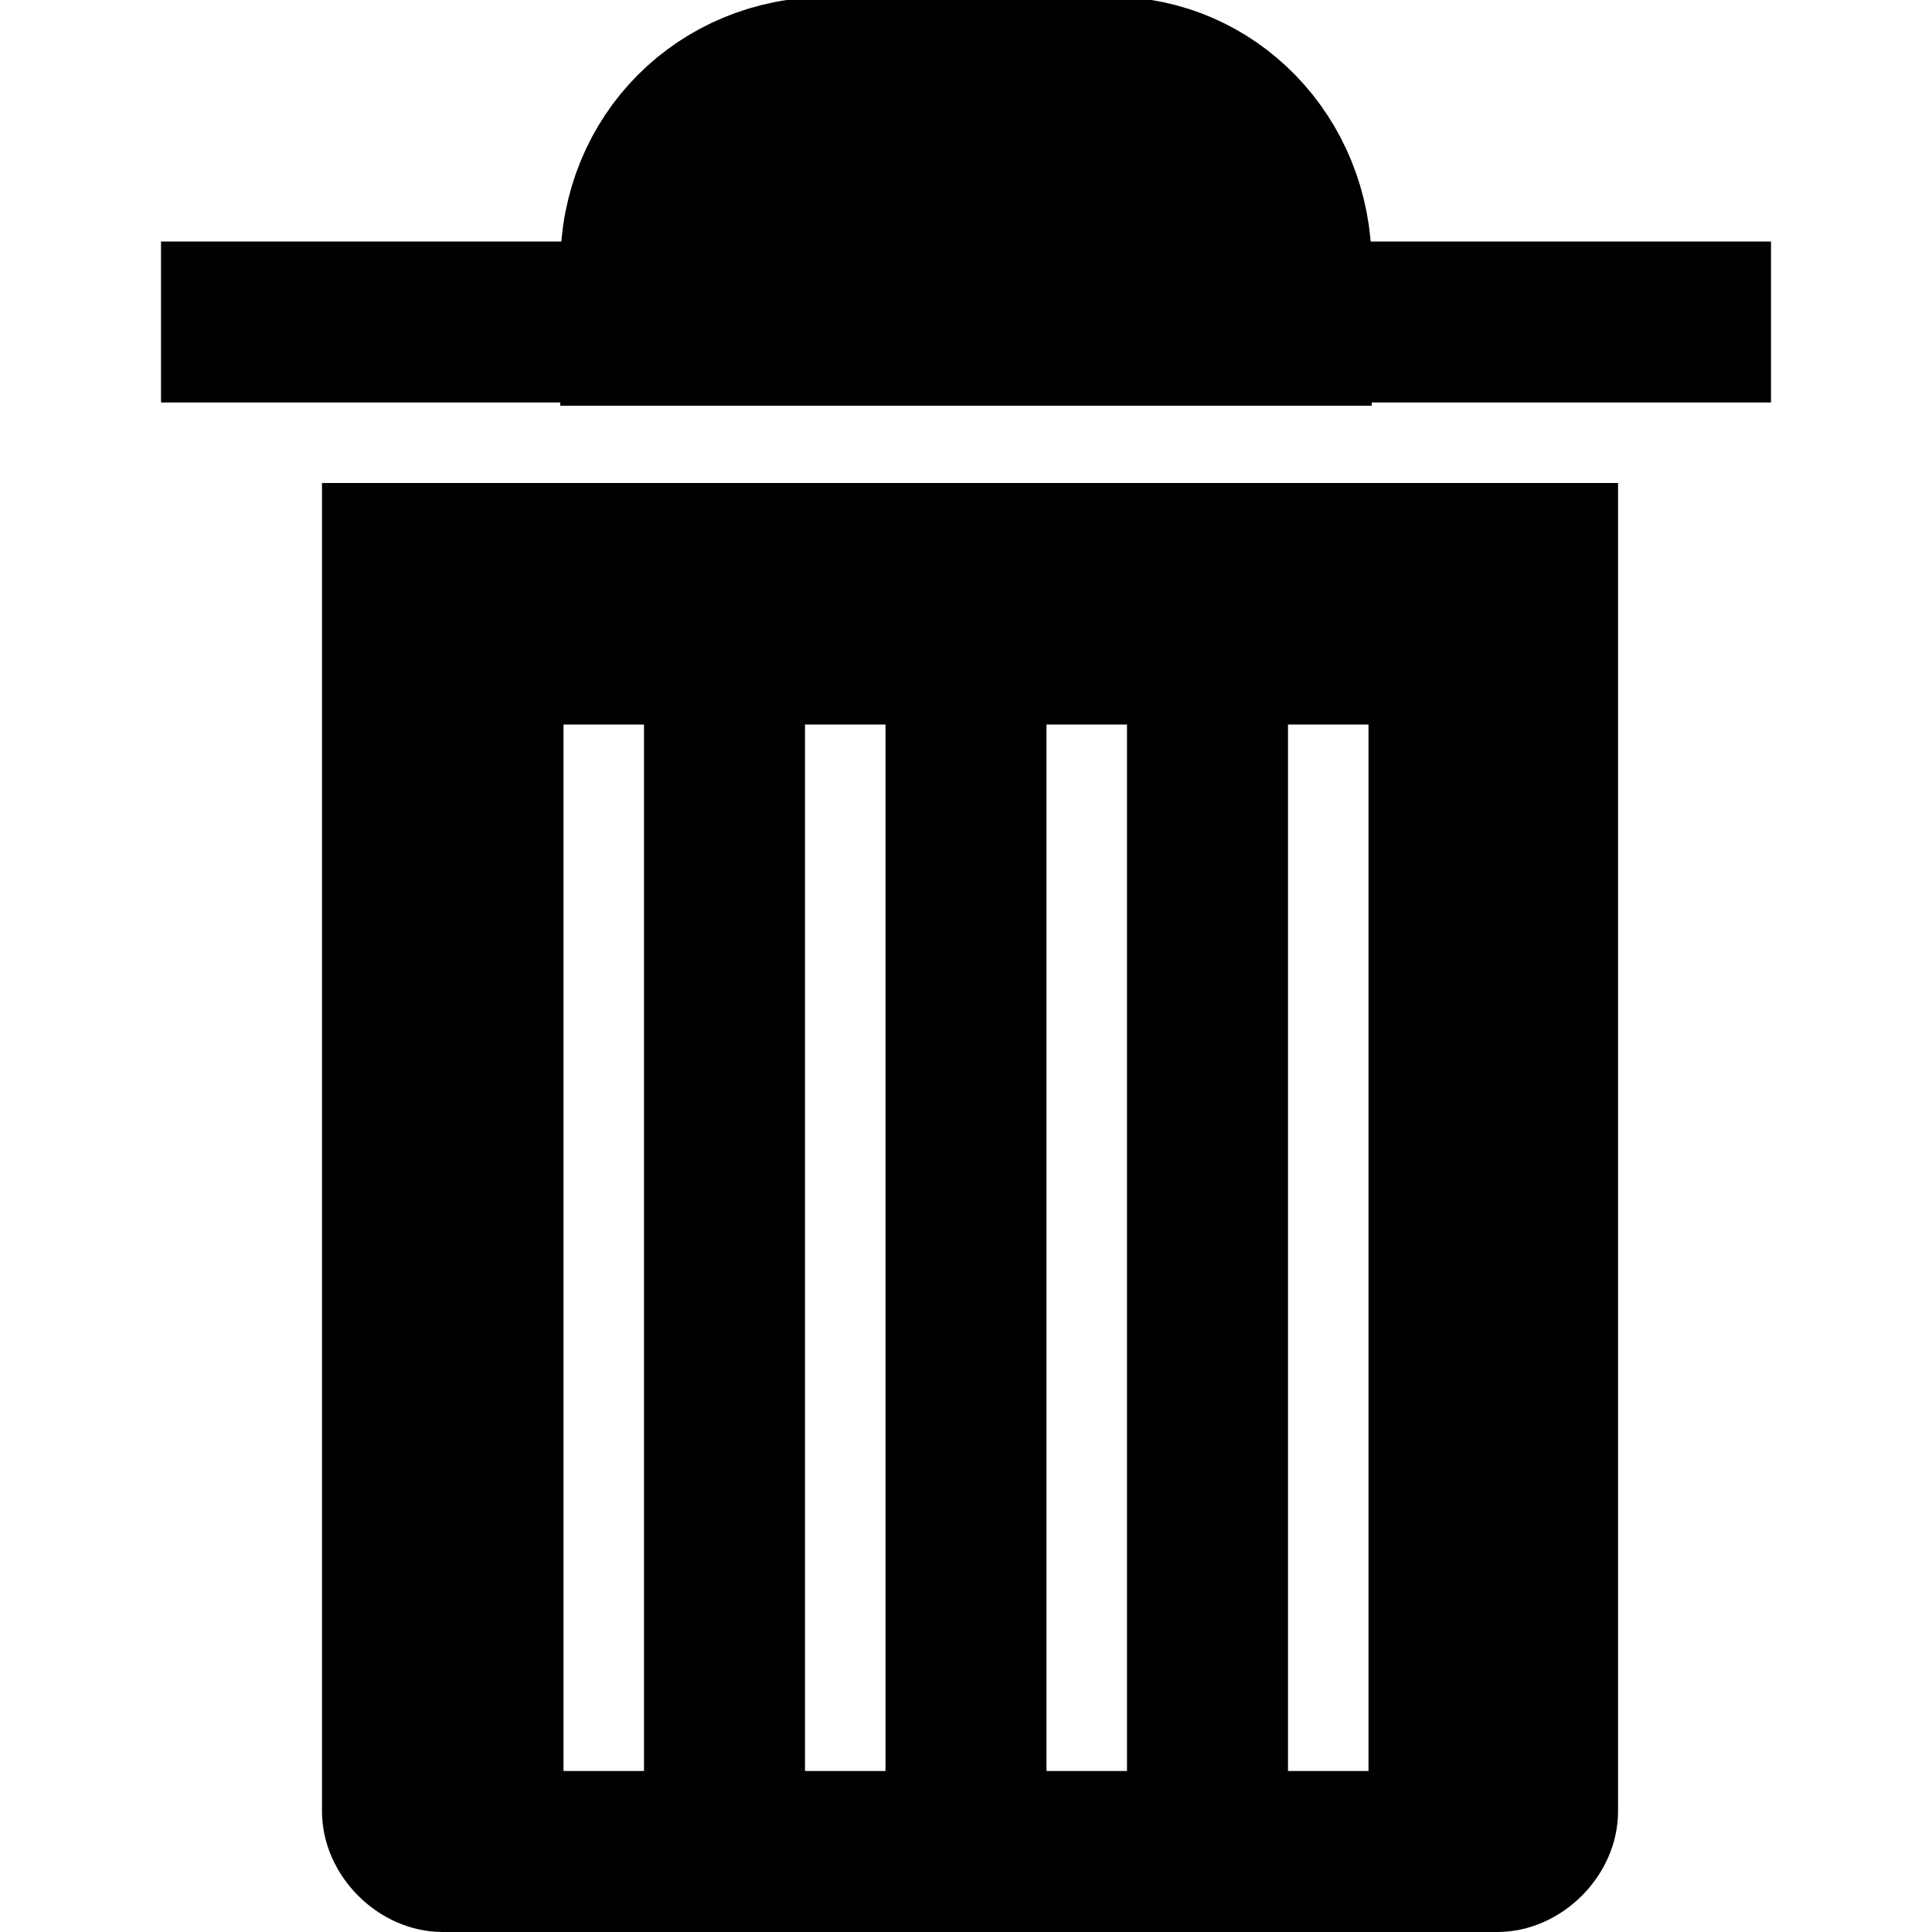
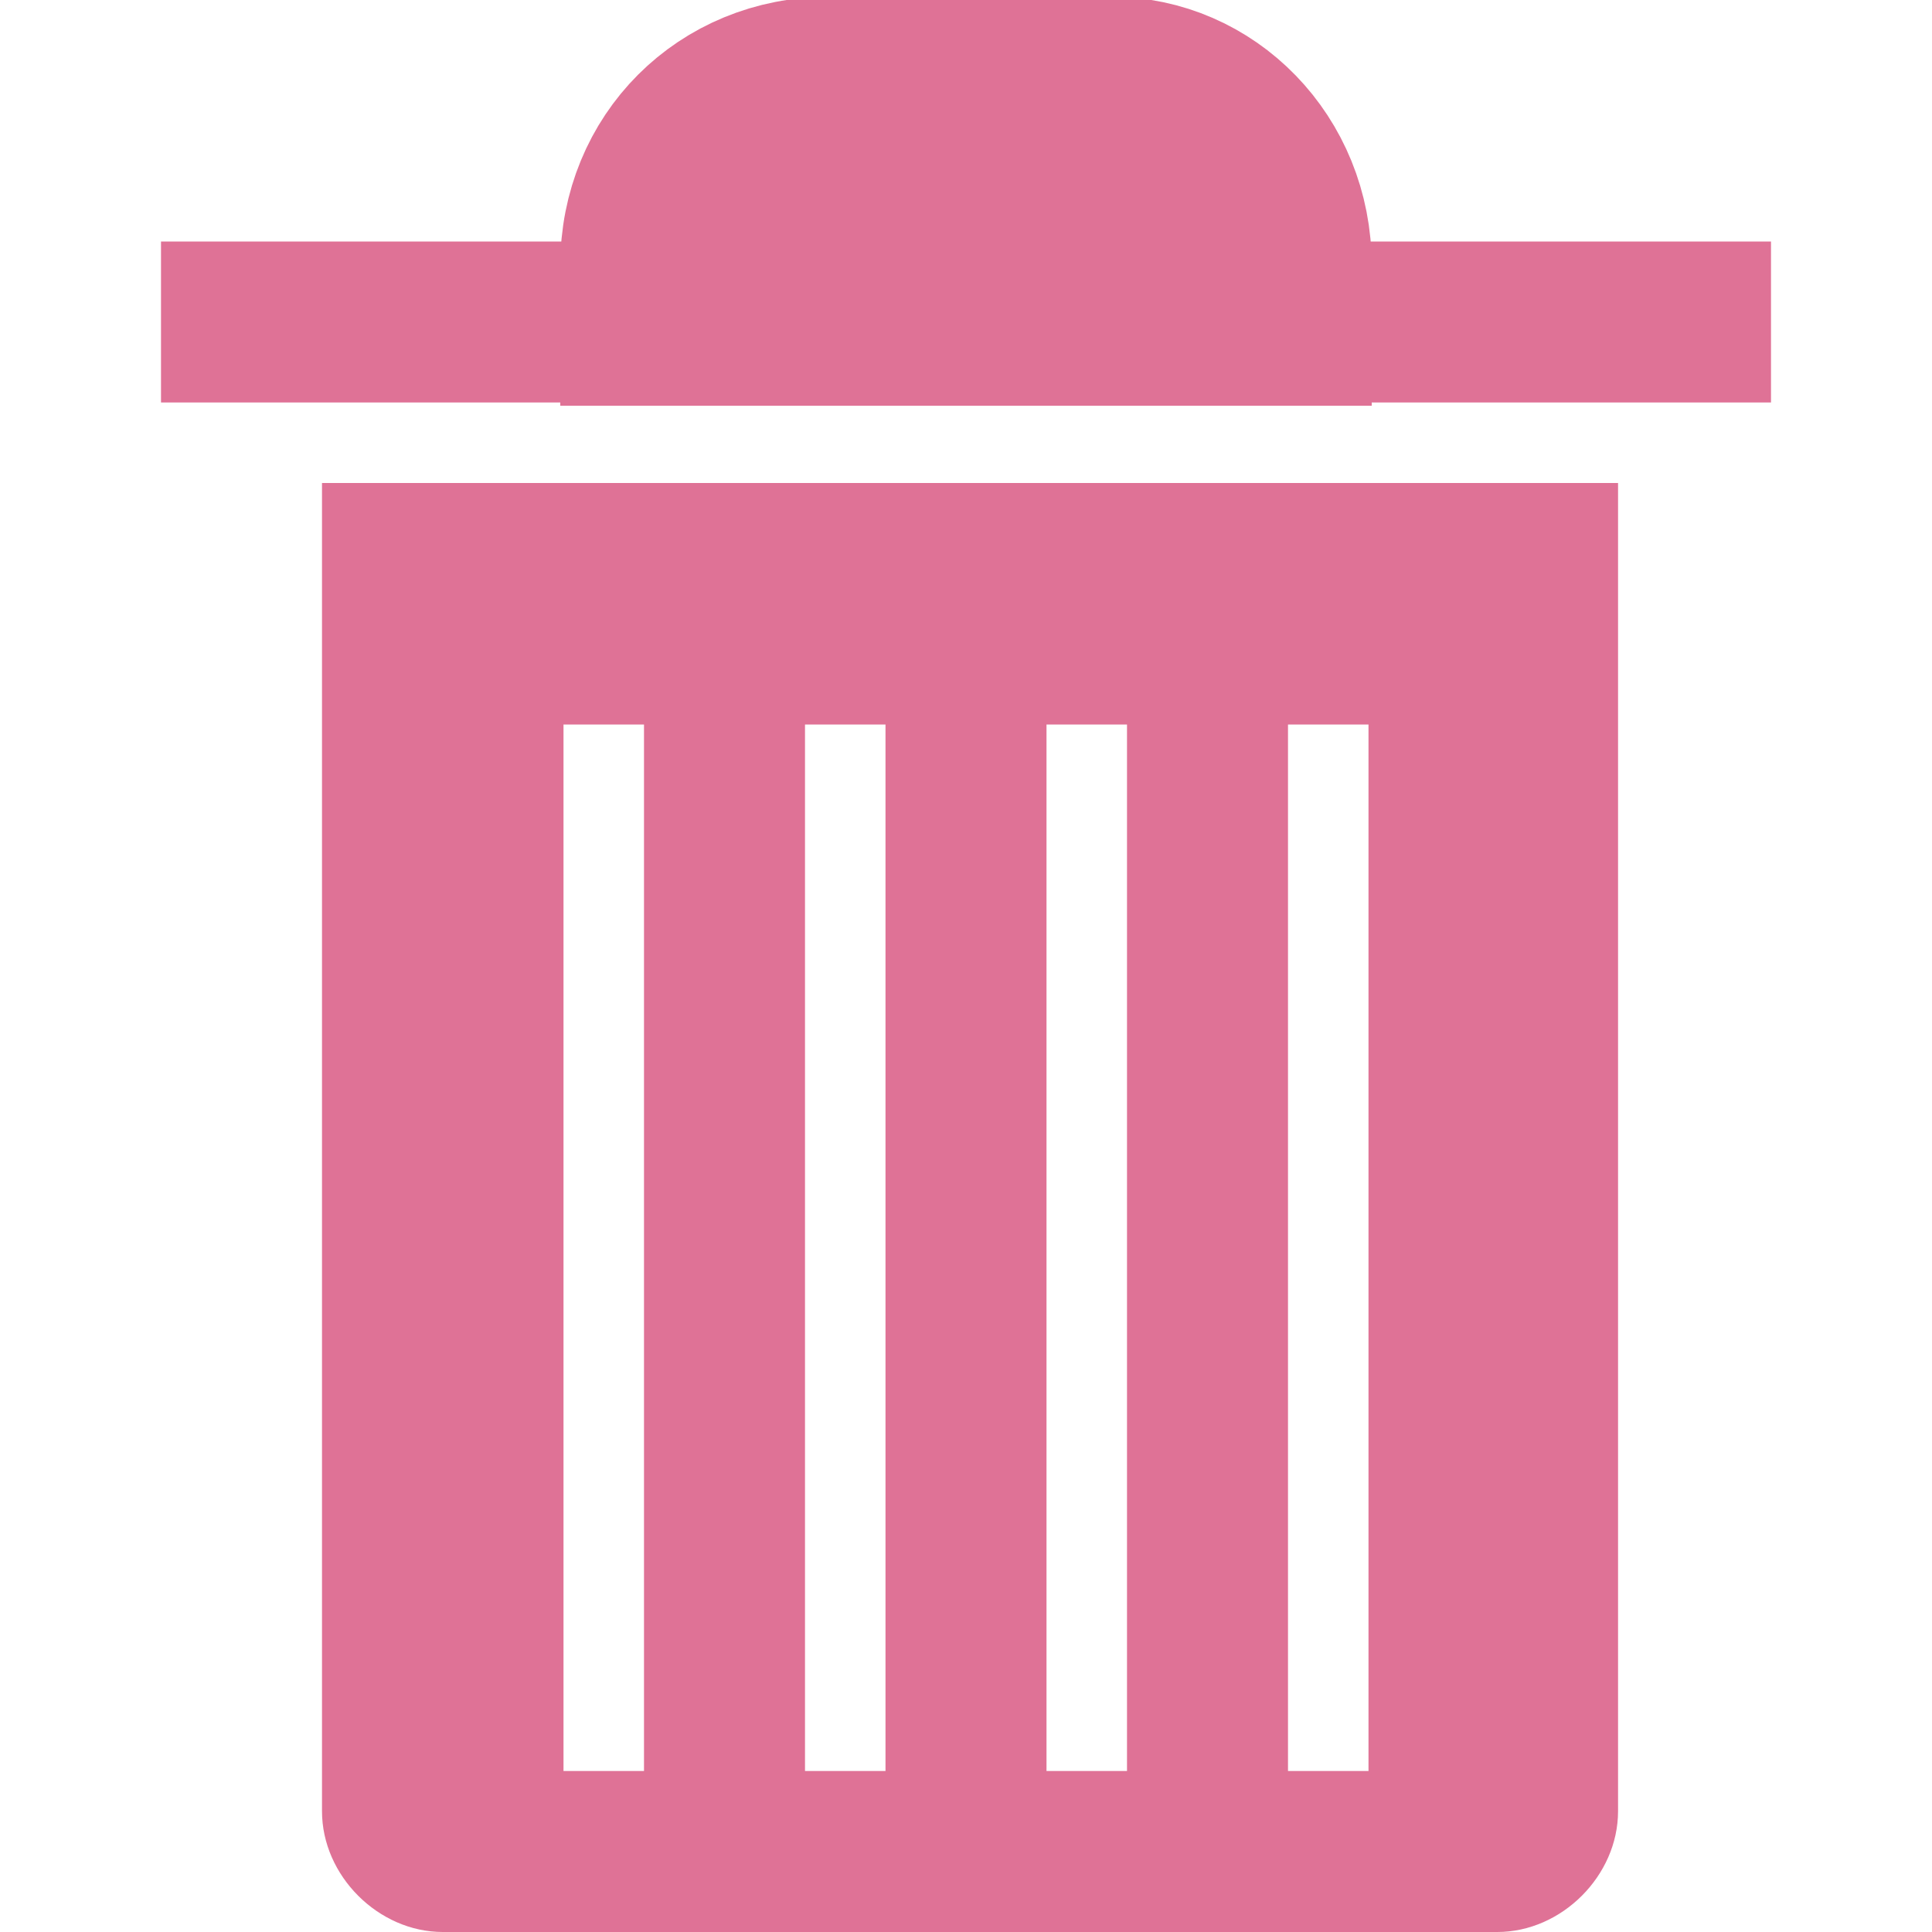
- <svg xmlns="http://www.w3.org/2000/svg" fill="#000" viewBox="0 0 24 24" width="24px" height="24px">
+ <svg xmlns="http://www.w3.org/2000/svg" fill="#df7296" viewBox="0 0 24 24" width="24px" height="24px">
  <path d="M2 3H22V5H2zM4 6v16.5C4 23.3 4.7 24 5.5 24h13.1c.8 0 1.5-.7 1.5-1.5V6H4zM11 22h-1V9h1V22zM14 22h-1V9h1V22zM17 22h-1V9h1V22zM8 22H7V9h1V22z" />
-   <path fill="#000" stroke="#000" stroke-miterlimit="10" stroke-width="2.08" d="M16,4H8V3.3C8,2,9,1,10.3,1h3.5C15,1,16,2,16,3.3V4z" />
+   <path fill="#df7296" stroke="#df7296" stroke-miterlimit="10" stroke-width="2.08" d="M16,4H8V3.3C8,2,9,1,10.3,1h3.5C15,1,16,2,16,3.3V4z" />
</svg>
